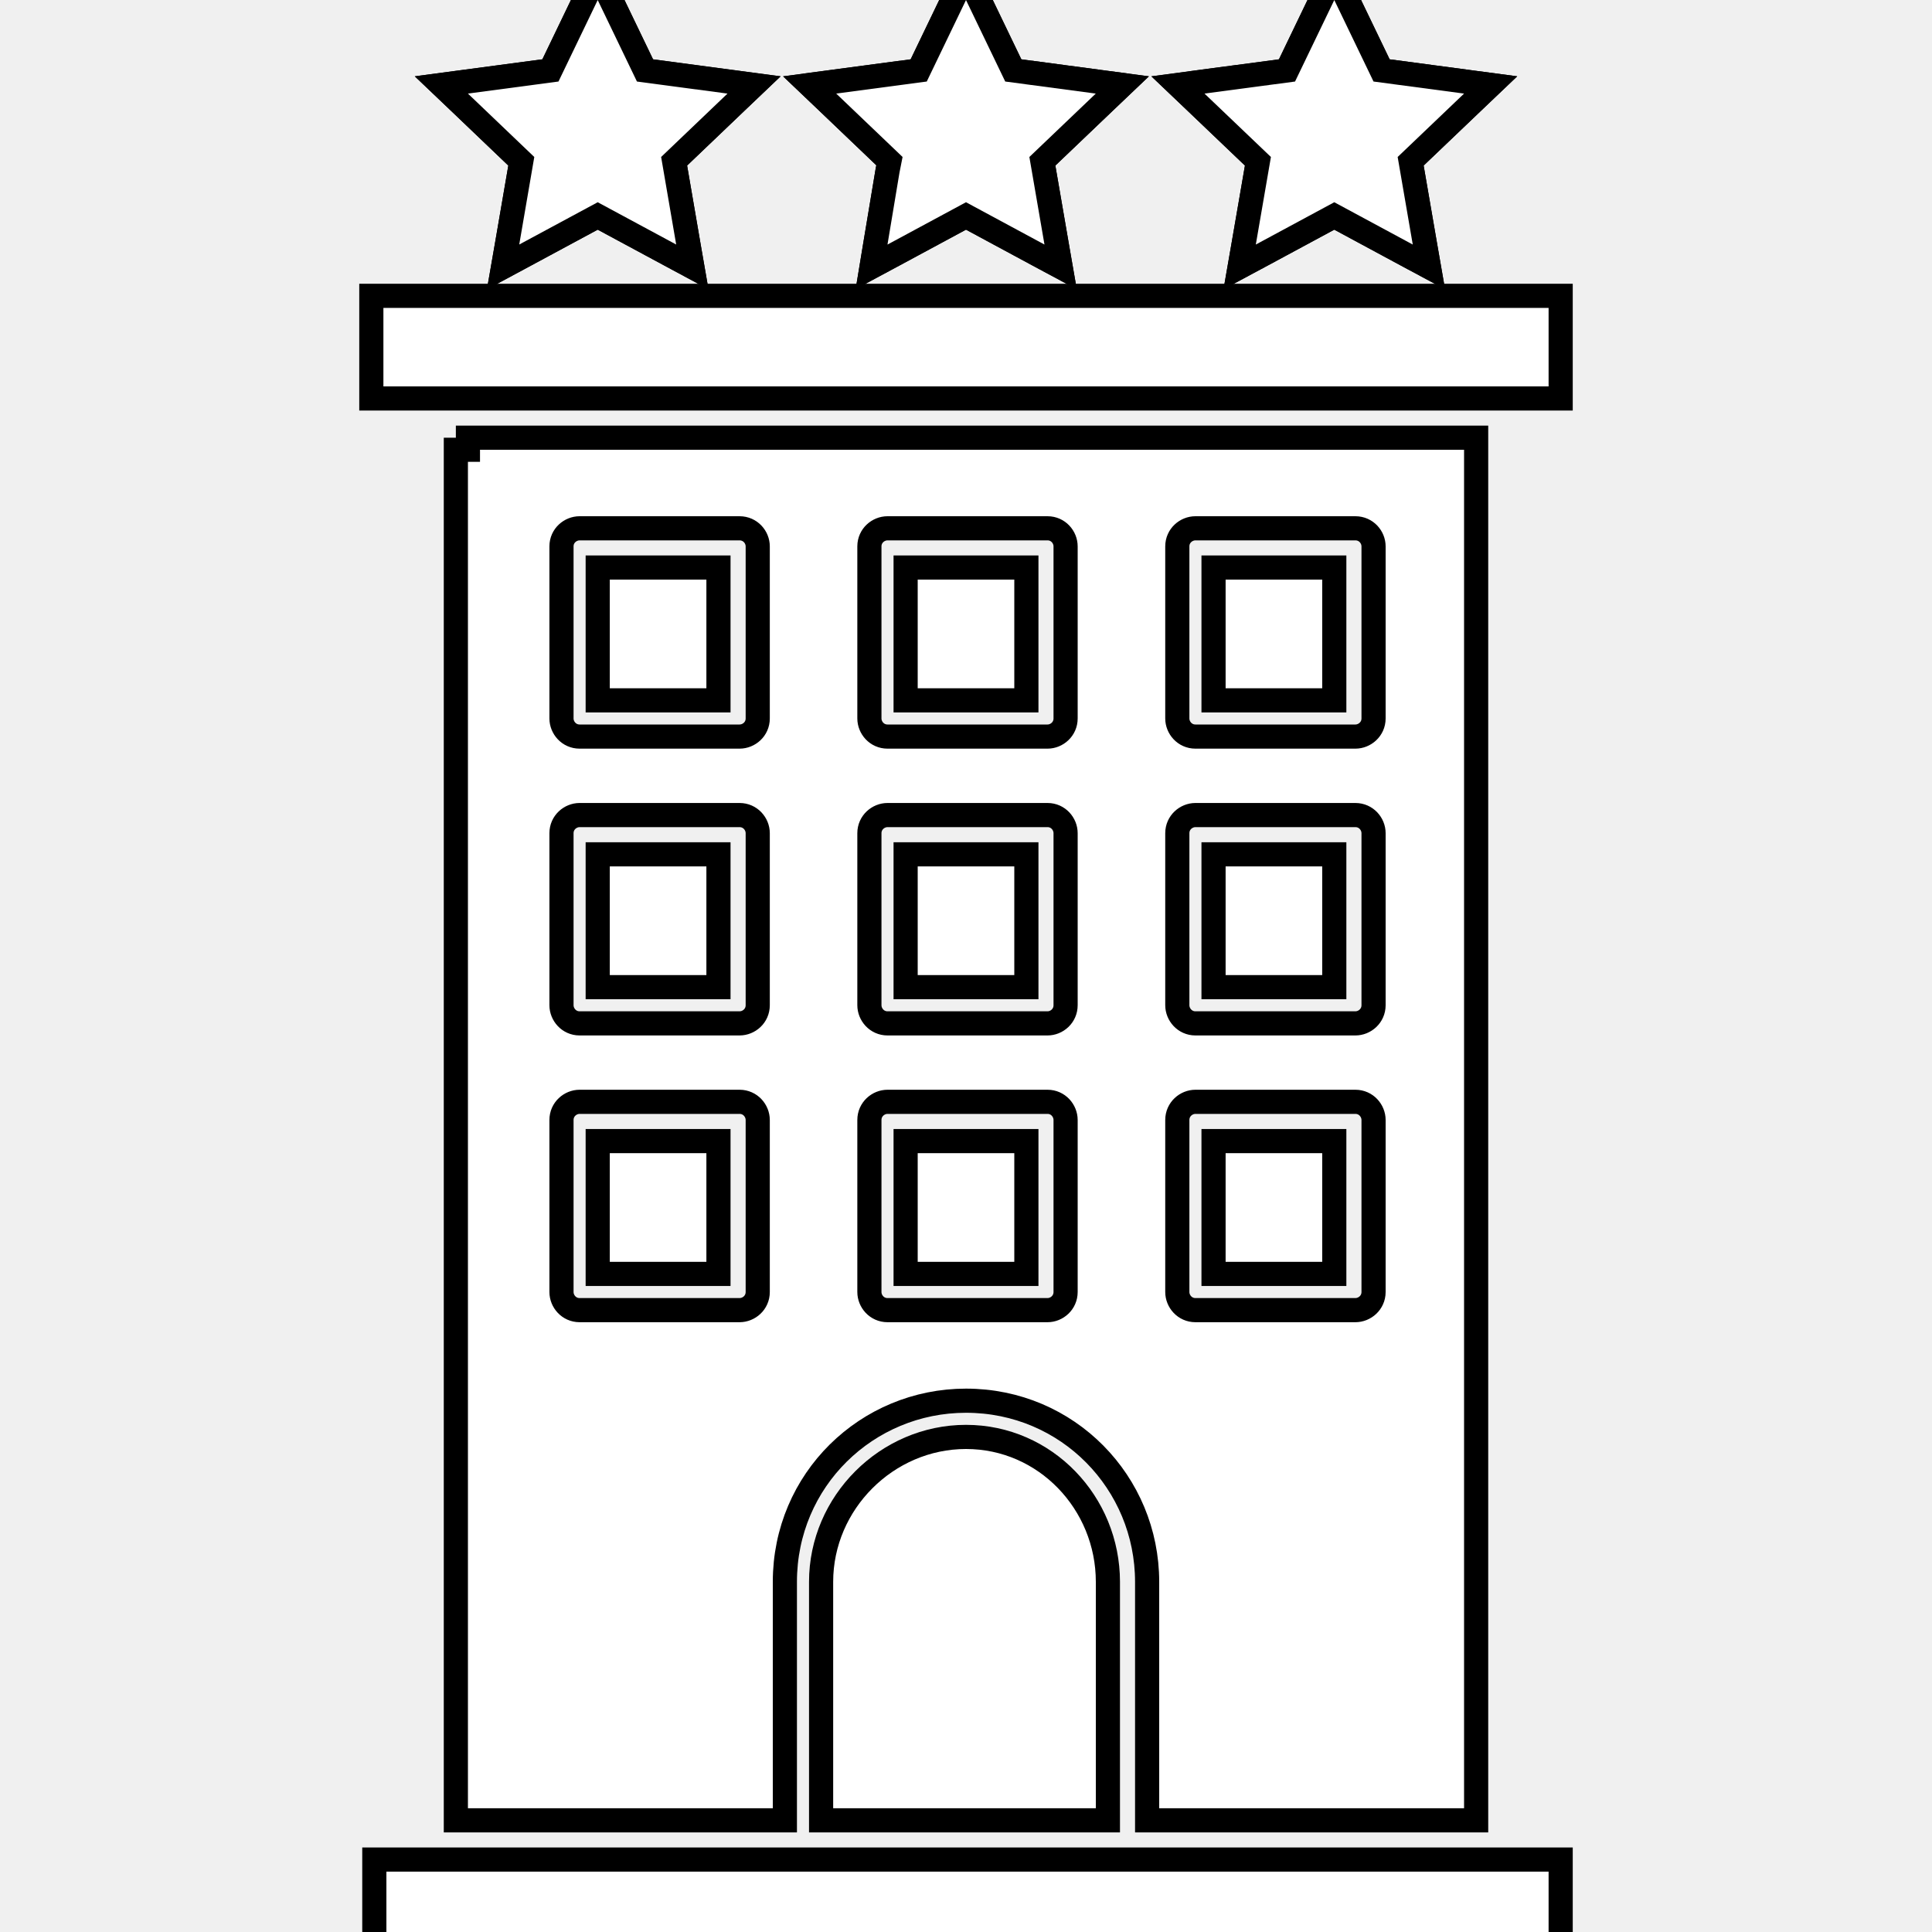
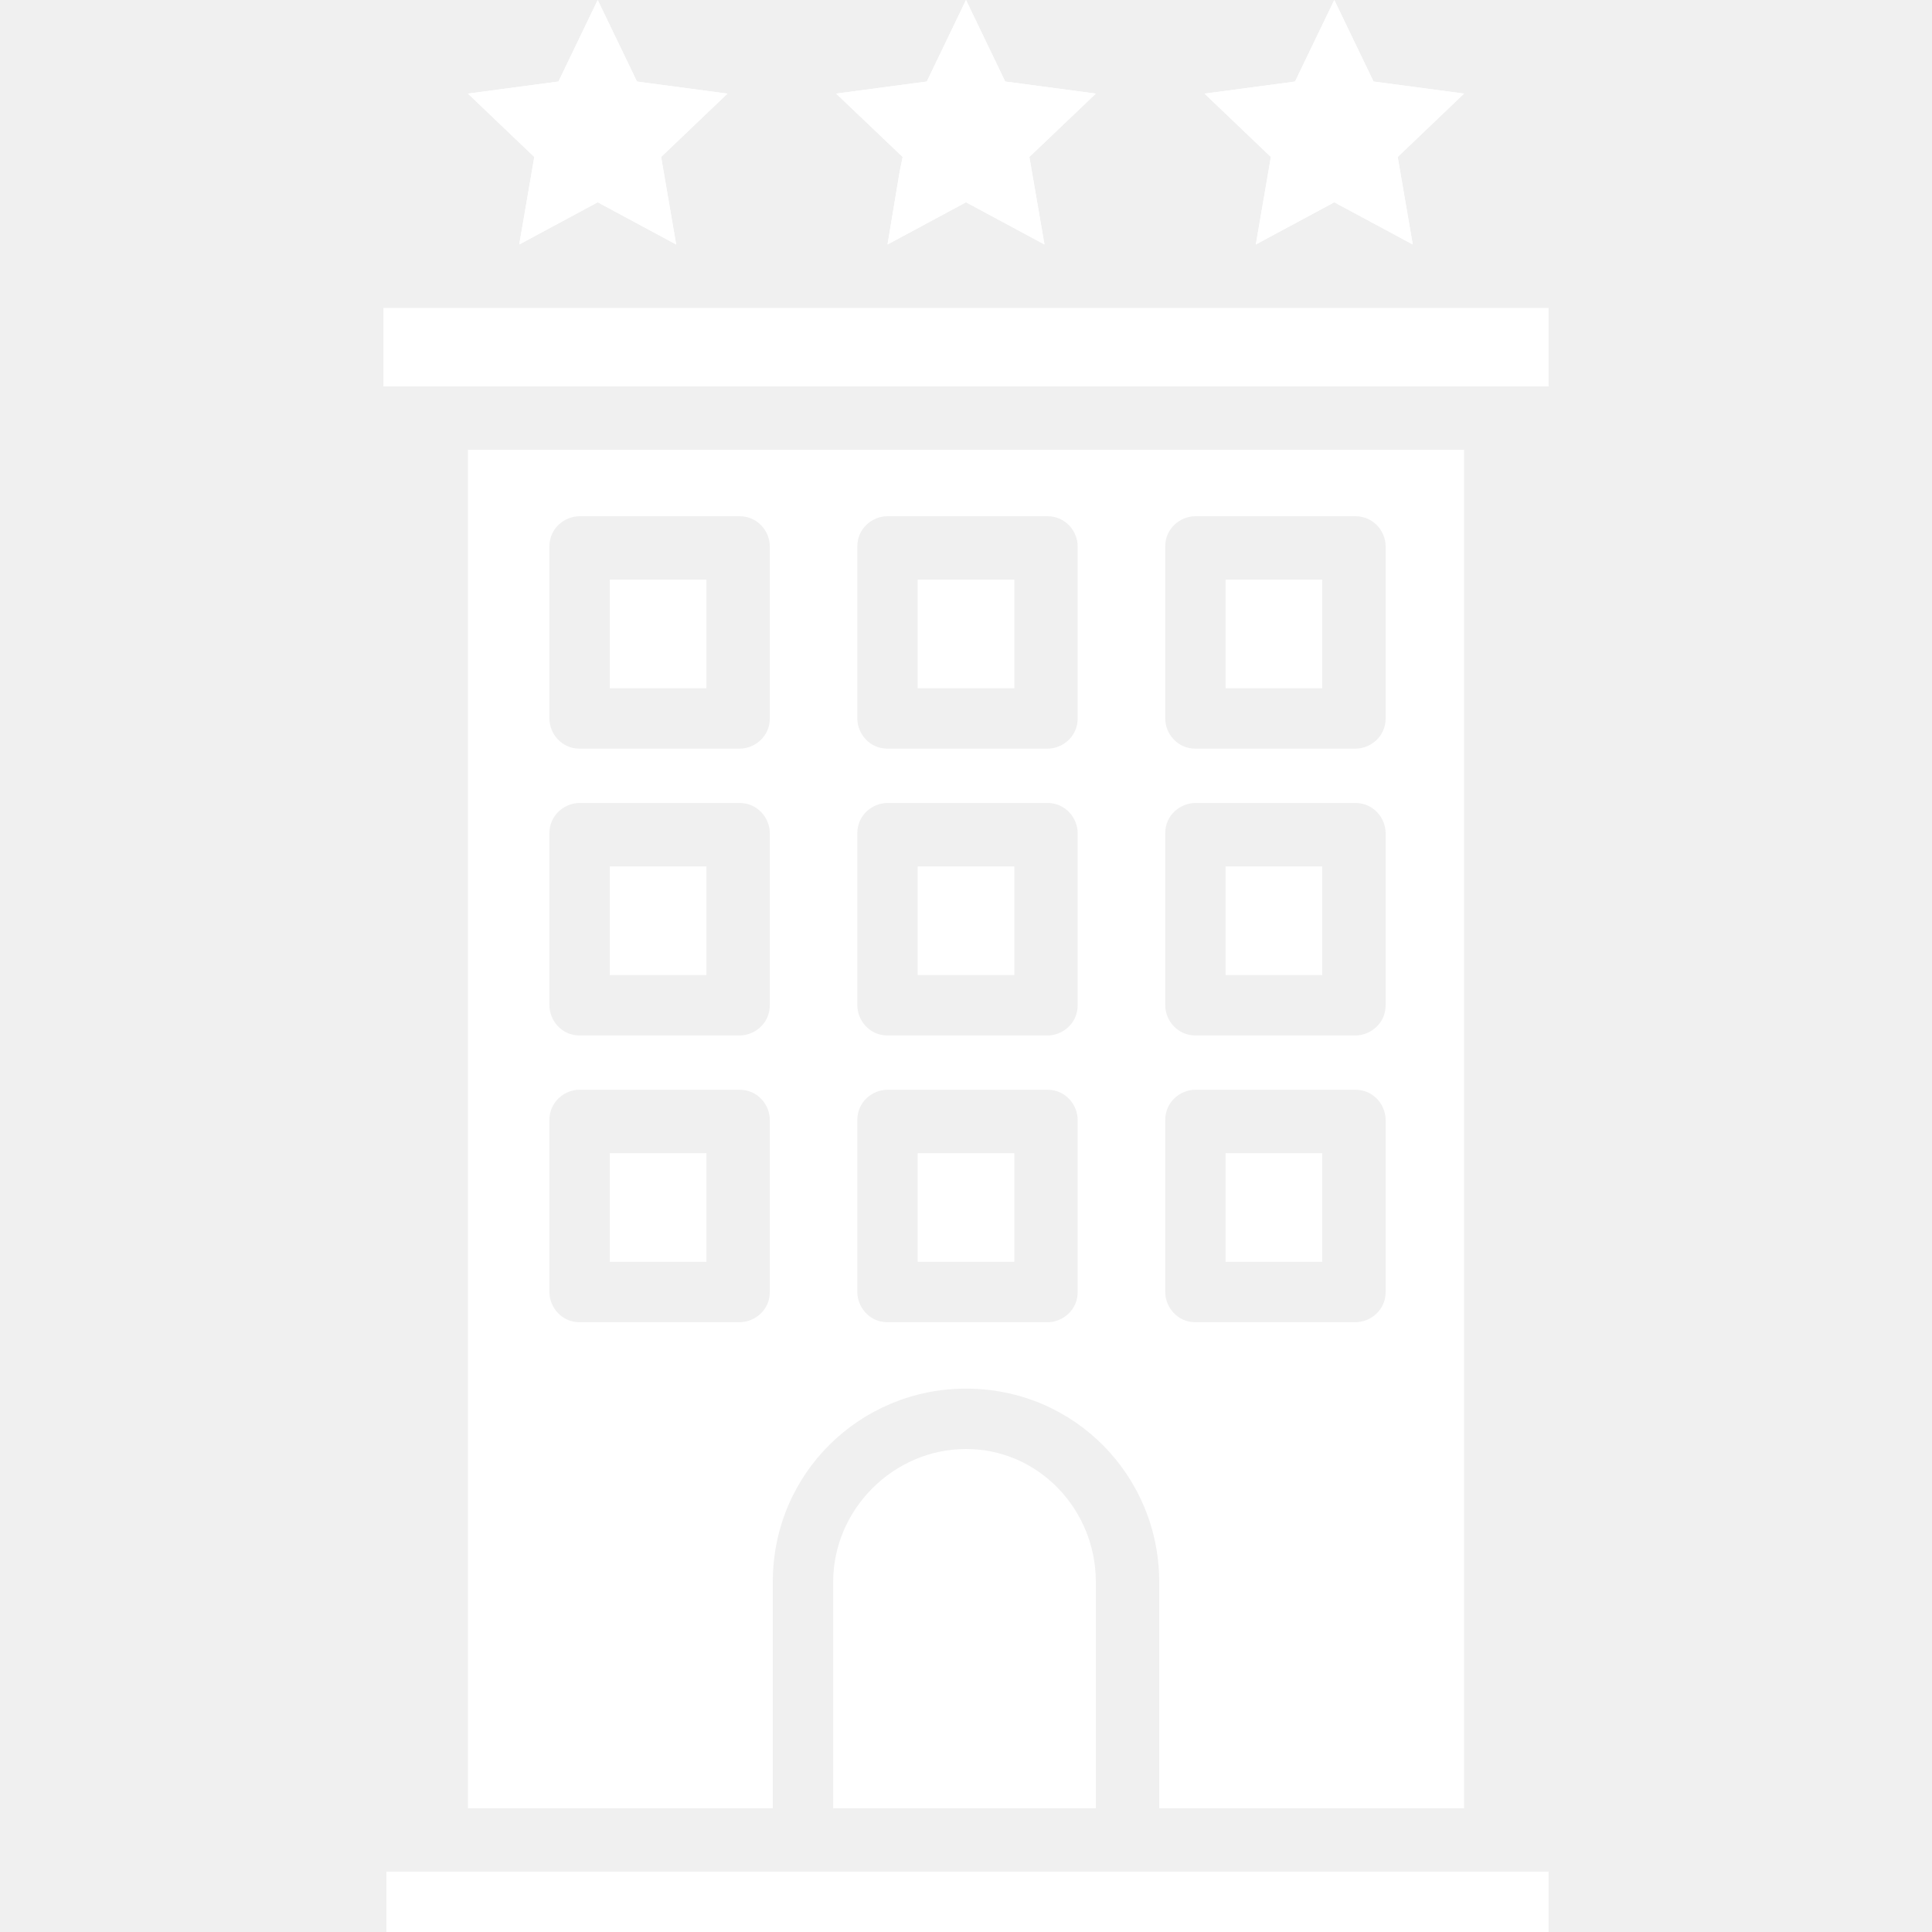
<svg xmlns="http://www.w3.org/2000/svg" width="40" height="40" viewBox="0 0 40 40" fill="none">
-   <g clip-path="url(#clip0_112_61)">
-     <path d="M7.938 6.125H7.688V6.375V8V8.25H7.938H32.062H32.312V8V6.375V6.125H32.062H7.938Z" fill="white" stroke="black" stroke-width="0.5" />
-     <path d="M8 38.5H7.75V38.75V40V40.25H8H32.062H32.312V40V38.75V38.5H32.062H8Z" fill="white" stroke="black" stroke-width="0.5" />
-     <path d="M25.375 11.75H25.125V12V14.25V14.5H25.375H27.375H27.625V14.25V12V11.75H27.375H25.375Z" fill="white" stroke="black" stroke-width="0.5" />
-     <path d="M22.688 37.688H22.938V37.438V32.75C22.938 31.119 21.645 29.75 20 29.75C18.362 29.75 17 31.112 17 32.75V37.438V37.688H17.25H22.688Z" fill="white" stroke="black" stroke-width="0.5" />
-     <path d="M9.438 37.438V37.688H9.688H16H16.25V37.438V32.75C16.25 30.641 17.948 29 20 29C22.109 29 23.75 30.698 23.75 32.75V37.438V37.688H24H30.312H30.562V37.438V9.312V9.062H30.312H9.688V9.312H9.438V37.438ZM15.688 26.75C15.688 26.971 15.504 27.125 15.312 27.125H12C11.779 27.125 11.625 26.941 11.625 26.75V23.188C11.625 22.966 11.809 22.812 12 22.812H15.312C15.534 22.812 15.688 22.997 15.688 23.188V26.75ZM15.688 20.812C15.688 21.034 15.504 21.188 15.312 21.188H12C11.779 21.188 11.625 21.003 11.625 20.812V17.25C11.625 17.029 11.809 16.875 12 16.875H15.312C15.534 16.875 15.688 17.059 15.688 17.25V20.812ZM15.688 14.875C15.688 15.096 15.504 15.25 15.312 15.25H12C11.779 15.25 11.625 15.066 11.625 14.875V11.312C11.625 11.091 11.809 10.938 12 10.938H15.312C15.534 10.938 15.688 11.121 15.688 11.312V14.875ZM22.062 26.75C22.062 26.971 21.878 27.125 21.688 27.125H18.375C18.154 27.125 18 26.941 18 26.75V23.188C18 22.966 18.184 22.812 18.375 22.812H21.688C21.909 22.812 22.062 22.997 22.062 23.188V26.75ZM22.062 20.812C22.062 21.034 21.878 21.188 21.688 21.188H18.375C18.154 21.188 18 21.003 18 20.812V17.25C18 17.029 18.184 16.875 18.375 16.875H21.688C21.909 16.875 22.062 17.059 22.062 17.25V20.812ZM22.062 14.875C22.062 15.096 21.878 15.25 21.688 15.25H18.375C18.154 15.25 18 15.066 18 14.875V11.312C18 11.091 18.184 10.938 18.375 10.938H21.688C21.909 10.938 22.062 11.121 22.062 11.312V14.875ZM28.438 26.75C28.438 26.971 28.253 27.125 28.062 27.125H24.75C24.529 27.125 24.375 26.941 24.375 26.75V23.188C24.375 22.966 24.559 22.812 24.75 22.812H28.062C28.284 22.812 28.438 22.997 28.438 23.188V26.75ZM28.438 20.812C28.438 21.034 28.253 21.188 28.062 21.188H24.75C24.529 21.188 24.375 21.003 24.375 20.812V17.25C24.375 17.029 24.559 16.875 24.75 16.875H28.062C28.284 16.875 28.438 17.059 28.438 17.25V20.812ZM28.438 14.875C28.438 15.096 28.253 15.25 28.062 15.25H24.75C24.529 15.25 24.375 15.066 24.375 14.875V11.312C24.375 11.091 24.559 10.938 24.75 10.938H28.062C28.284 10.938 28.438 11.121 28.438 11.312V14.875Z" fill="white" stroke="black" stroke-width="0.5" />
-     <path d="M12.625 11.75H12.375V12V14.25V14.5H12.625H14.625H14.875V14.25V12V11.75H14.625H12.625Z" fill="white" stroke="black" stroke-width="0.5" />
-     <path d="M19 11.75H18.75V12V14.25V14.5H19H21H21.25V14.25V12V11.75H21H19Z" fill="white" stroke="black" stroke-width="0.5" />
-     <path d="M12.625 17.688H12.375V17.938V20.188V20.438H12.625H14.625H14.875V20.188V17.938V17.688H14.625H12.625Z" fill="white" stroke="black" stroke-width="0.5" />
-     <path d="M19 17.688H18.75V17.938V20.188V20.438H19H21H21.25V20.188V17.938V17.688H21H19Z" fill="white" stroke="black" stroke-width="0.5" />
-     <path d="M25.375 17.688H25.125V17.938V20.188V20.438H25.375H27.375H27.625V20.188V17.938V17.688H27.375H25.375Z" fill="white" stroke="black" stroke-width="0.5" />
-     <path d="M12.625 23.625H12.375V23.875V26.125V26.375H12.625H14.625H14.875V26.125V23.875V23.625H14.625H12.625Z" fill="white" stroke="black" stroke-width="0.5" />
-     <path d="M19 23.625H18.75V23.875V26.125V26.375H19H21H21.25V26.125V23.875V23.625H21H19Z" fill="white" stroke="black" stroke-width="0.5" />
-     <path d="M25.375 23.625H25.125V23.875V26.125V26.375H25.375H27.375H27.625V26.125V23.875V23.625H27.375H25.375Z" fill="white" stroke="black" stroke-width="0.5" />
-     <path d="M29.206 3.339L30.485 2.118L30.862 1.759L30.346 1.69L28.604 1.458L27.85 -0.108L27.625 -0.576L27.4 -0.108L26.646 1.458L24.904 1.69L24.388 1.759L24.765 2.118L26.044 3.339L25.754 5.02L25.666 5.526L26.119 5.283L27.625 4.471L29.131 5.283L29.584 5.526L29.496 5.02L29.206 3.339Z" fill="white" stroke="black" stroke-width="0.5" />
-     <path d="M29.206 3.339L30.485 2.118L30.862 1.759L30.346 1.69L28.604 1.458L27.85 -0.108L27.625 -0.576L27.4 -0.108L26.646 1.458L24.904 1.69L24.388 1.759L24.765 2.118L26.044 3.339L25.754 5.02L25.666 5.526L26.119 5.283L27.625 4.471L29.131 5.283L29.584 5.526L29.496 5.02L29.206 3.339Z" fill="white" stroke="black" stroke-width="0.5" />
-     <path d="M21.581 3.339L22.86 2.118L23.237 1.759L22.721 1.69L20.979 1.458L20.225 -0.108L20 -0.576L19.775 -0.108L19.021 1.458L17.279 1.69L16.763 1.759L17.14 2.118L18.415 3.336L18.38 3.513L18.38 3.513L18.378 3.521L18.128 5.021L18.045 5.524L18.494 5.283L20 4.471L21.506 5.283L21.959 5.526L21.871 5.02L21.581 3.339Z" fill="white" stroke="black" stroke-width="0.5" />
-     <path d="M21.581 3.339L22.86 2.118L23.237 1.759L22.721 1.69L20.979 1.458L20.225 -0.108L20 -0.576L19.775 -0.108L19.021 1.458L17.279 1.69L16.763 1.759L17.14 2.118L18.415 3.336L18.38 3.513L18.38 3.513L18.378 3.521L18.128 5.021L18.045 5.524L18.494 5.283L20 4.471L21.506 5.283L21.959 5.526L21.871 5.02L21.581 3.339Z" fill="white" stroke="black" stroke-width="0.5" />
-     <path d="M13.957 3.339L15.235 2.118L15.612 1.759L15.095 1.69L13.354 1.458L12.6 -0.108L12.375 -0.576L12.15 -0.108L11.396 1.458L9.654 1.69L9.138 1.759L9.515 2.118L10.793 3.339L10.504 5.02L10.416 5.526L10.868 5.283L12.375 4.471L13.882 5.283L14.334 5.526L14.246 5.02L13.957 3.339Z" fill="white" stroke="black" stroke-width="0.5" />
-     <path d="M13.957 3.339L15.235 2.118L15.612 1.759L15.095 1.69L13.354 1.458L12.6 -0.108L12.375 -0.576L12.15 -0.108L11.396 1.458L9.654 1.69L9.138 1.759L9.515 2.118L10.793 3.339L10.504 5.02L10.416 5.526L10.868 5.283L12.375 4.471L13.882 5.283L14.334 5.526L14.246 5.02L13.957 3.339Z" fill="white" stroke="black" stroke-width="0.5" />
-   </g>
-   <defs>
-     <clipPath id="clip0_112_61">
-       <rect width="40" height="40" fill="white" />
-     </clipPath>
-   </defs>
+   <path d="M32.062 6.375H7.938V8H32.062V6.375Z" fill="white" />
+   <path d="M32.062 38.75H8V40H32.062V38.75Z" fill="white" />
+   <path d="M27.375 12H25.375V14.25H27.375V12Z" fill="white" />
+   <path d="M22.688 32.75V37.438H17.25V32.75C17.25 31.25 18.5 30 20 30C21.5 30 22.688 31.25 22.688 32.75Z" fill="white" />
+   <path d="M9.688 9.312V37.438H16V32.75C16 30.5 17.812 28.75 20 28.75C22.25 28.75 24 30.562 24 32.75V37.438H30.312V9.312H9.688V9.312ZM15.938 26.75C15.938 27.125 15.625 27.375 15.312 27.375H12C11.625 27.375 11.375 27.062 11.375 26.75V23.188C11.375 22.812 11.688 22.562 12 22.562H15.312C15.688 22.562 15.938 22.875 15.938 23.188V26.75ZM15.938 20.812C15.938 21.188 15.625 21.438 15.312 21.438H12C11.625 21.438 11.375 21.125 11.375 20.812V17.25C11.375 16.875 11.688 16.625 12 16.625H15.312C15.688 16.625 15.938 16.938 15.938 17.25V20.812ZM15.938 14.875C15.938 15.25 15.625 15.5 15.312 15.5H12C11.625 15.5 11.375 15.188 11.375 14.875V11.312C11.375 10.938 11.688 10.688 12 10.688H15.312C15.688 10.688 15.938 11 15.938 11.312V14.875ZM22.312 26.75C22.312 27.125 22 27.375 21.688 27.375H18.375C18 27.375 17.75 27.062 17.75 26.75V23.188C17.75 22.812 18.062 22.562 18.375 22.562H21.688C22.062 22.562 22.312 22.875 22.312 23.188V26.75ZM22.312 20.812C22.312 21.188 22 21.438 21.688 21.438H18.375C18 21.438 17.75 21.125 17.75 20.812V17.25C17.75 16.875 18.062 16.625 18.375 16.625H21.688C22.062 16.625 22.312 16.938 22.312 17.25V20.812ZM22.312 14.875C22.312 15.25 22 15.5 21.688 15.5H18.375C18 15.5 17.75 15.188 17.75 14.875V11.312C17.75 10.938 18.062 10.688 18.375 10.688H21.688C22.062 10.688 22.312 11 22.312 11.312V14.875ZM28.688 26.75C28.688 27.125 28.375 27.375 28.062 27.375H24.75C24.375 27.375 24.125 27.062 24.125 26.75V23.188C24.125 22.812 24.438 22.562 24.75 22.562H28.062C28.438 22.562 28.688 22.875 28.688 23.188V26.75ZM28.688 20.812C28.688 21.188 28.375 21.438 28.062 21.438H24.75C24.375 21.438 24.125 21.125 24.125 20.812V17.25C24.125 16.875 24.438 16.625 24.75 16.625H28.062C28.438 16.625 28.688 16.938 28.688 17.25V20.812ZM28.688 14.875C28.688 15.25 28.375 15.5 28.062 15.5H24.75C24.375 15.5 24.125 15.188 24.125 14.875V11.312C24.125 10.938 24.438 10.688 24.75 10.688H28.062C28.438 10.688 28.688 11 28.688 11.312V14.875Z" fill="white" />
+   <path d="M14.625 12H12.625V14.25H14.625V12Z" fill="white" />
+   <path d="M21 12H19V14.25H21V12Z" fill="white" />
+   <path d="M14.625 17.938H12.625V20.188H14.625V17.938Z" fill="white" />
+   <path d="M21 17.938H19V20.188H21V17.938Z" fill="white" />
+   <path d="M27.375 17.938H25.375V20.188H27.375V17.938Z" fill="white" />
+   <path d="M14.625 23.875H12.625V26.125H14.625V23.875Z" fill="white" />
+   <path d="M21 23.875H19V26.125H21V23.875Z" fill="white" />
+   <path d="M27.375 23.875H25.375V26.125H27.375V23.875Z" fill="white" />
+   <path d="M28.938 3.25L29.25 5.062L27.625 4.188L26 5.062L26.312 3.25L24.938 1.938L26.812 1.688L27.625 0L28.438 1.688L30.312 1.938L28.938 3.25Z" fill="white" />
+   <path d="M28.938 3.25L29.25 5.062L27.625 4.188L26 5.062L26.312 3.25L24.938 1.938L26.812 1.688L27.625 0L28.438 1.688L30.312 1.938L28.938 3.25Z" fill="white" />
+   <path d="M21.312 3.25L21.625 5.062L20 4.188L18.375 5.062L18.625 3.562L18.688 3.25L17.312 1.938L19.188 1.688L20 0L20.812 1.688L22.688 1.938L21.312 3.25Z" fill="white" />
+   <path d="M21.312 3.25L21.625 5.062L20 4.188L18.375 5.062L18.625 3.562L18.688 3.25L17.312 1.938L19.188 1.688L20 0L20.812 1.688L22.688 1.938L21.312 3.25Z" fill="white" />
+   <path d="M13.688 3.25L14 5.062L12.375 4.188L10.75 5.062L11.062 3.25L9.688 1.938L11.562 1.688L12.375 0L13.188 1.688L15.062 1.938L13.688 3.25Z" fill="white" />
+   <path d="M13.688 3.25L14 5.062L12.375 4.188L10.75 5.062L11.062 3.25L9.688 1.938L11.562 1.688L12.375 0L13.188 1.688L15.062 1.938L13.688 3.25Z" fill="white" />
</svg>
